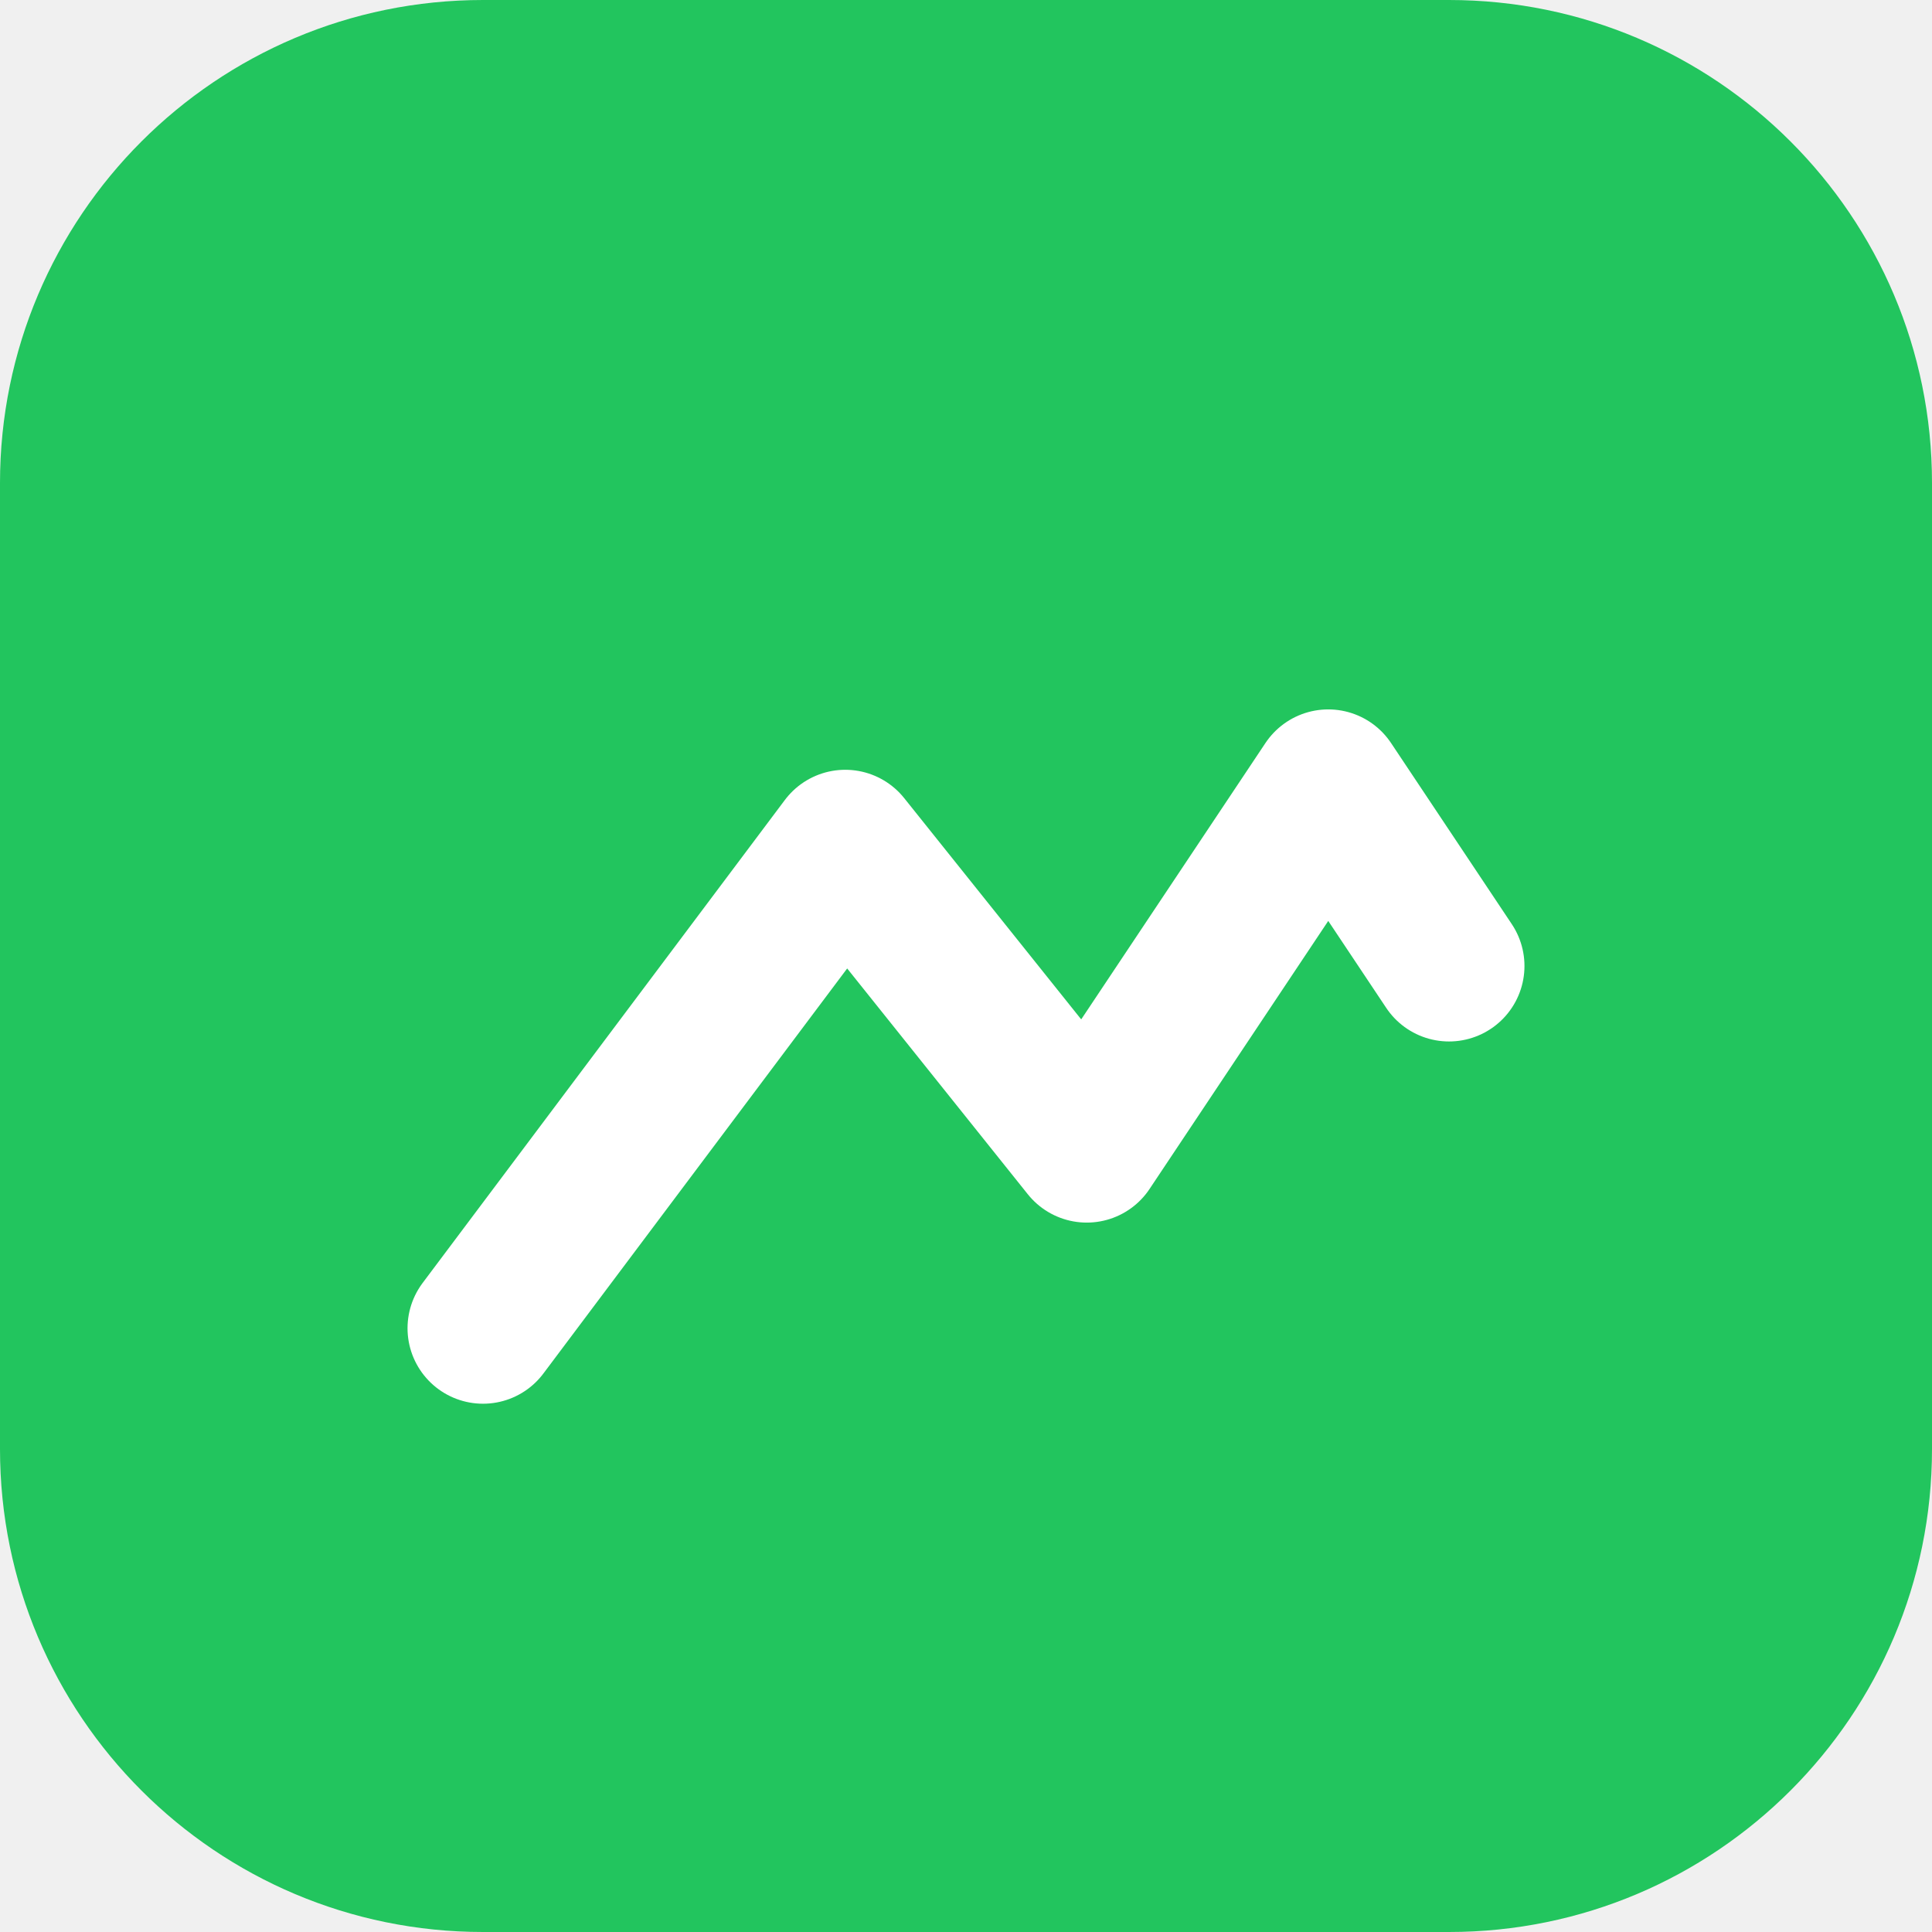
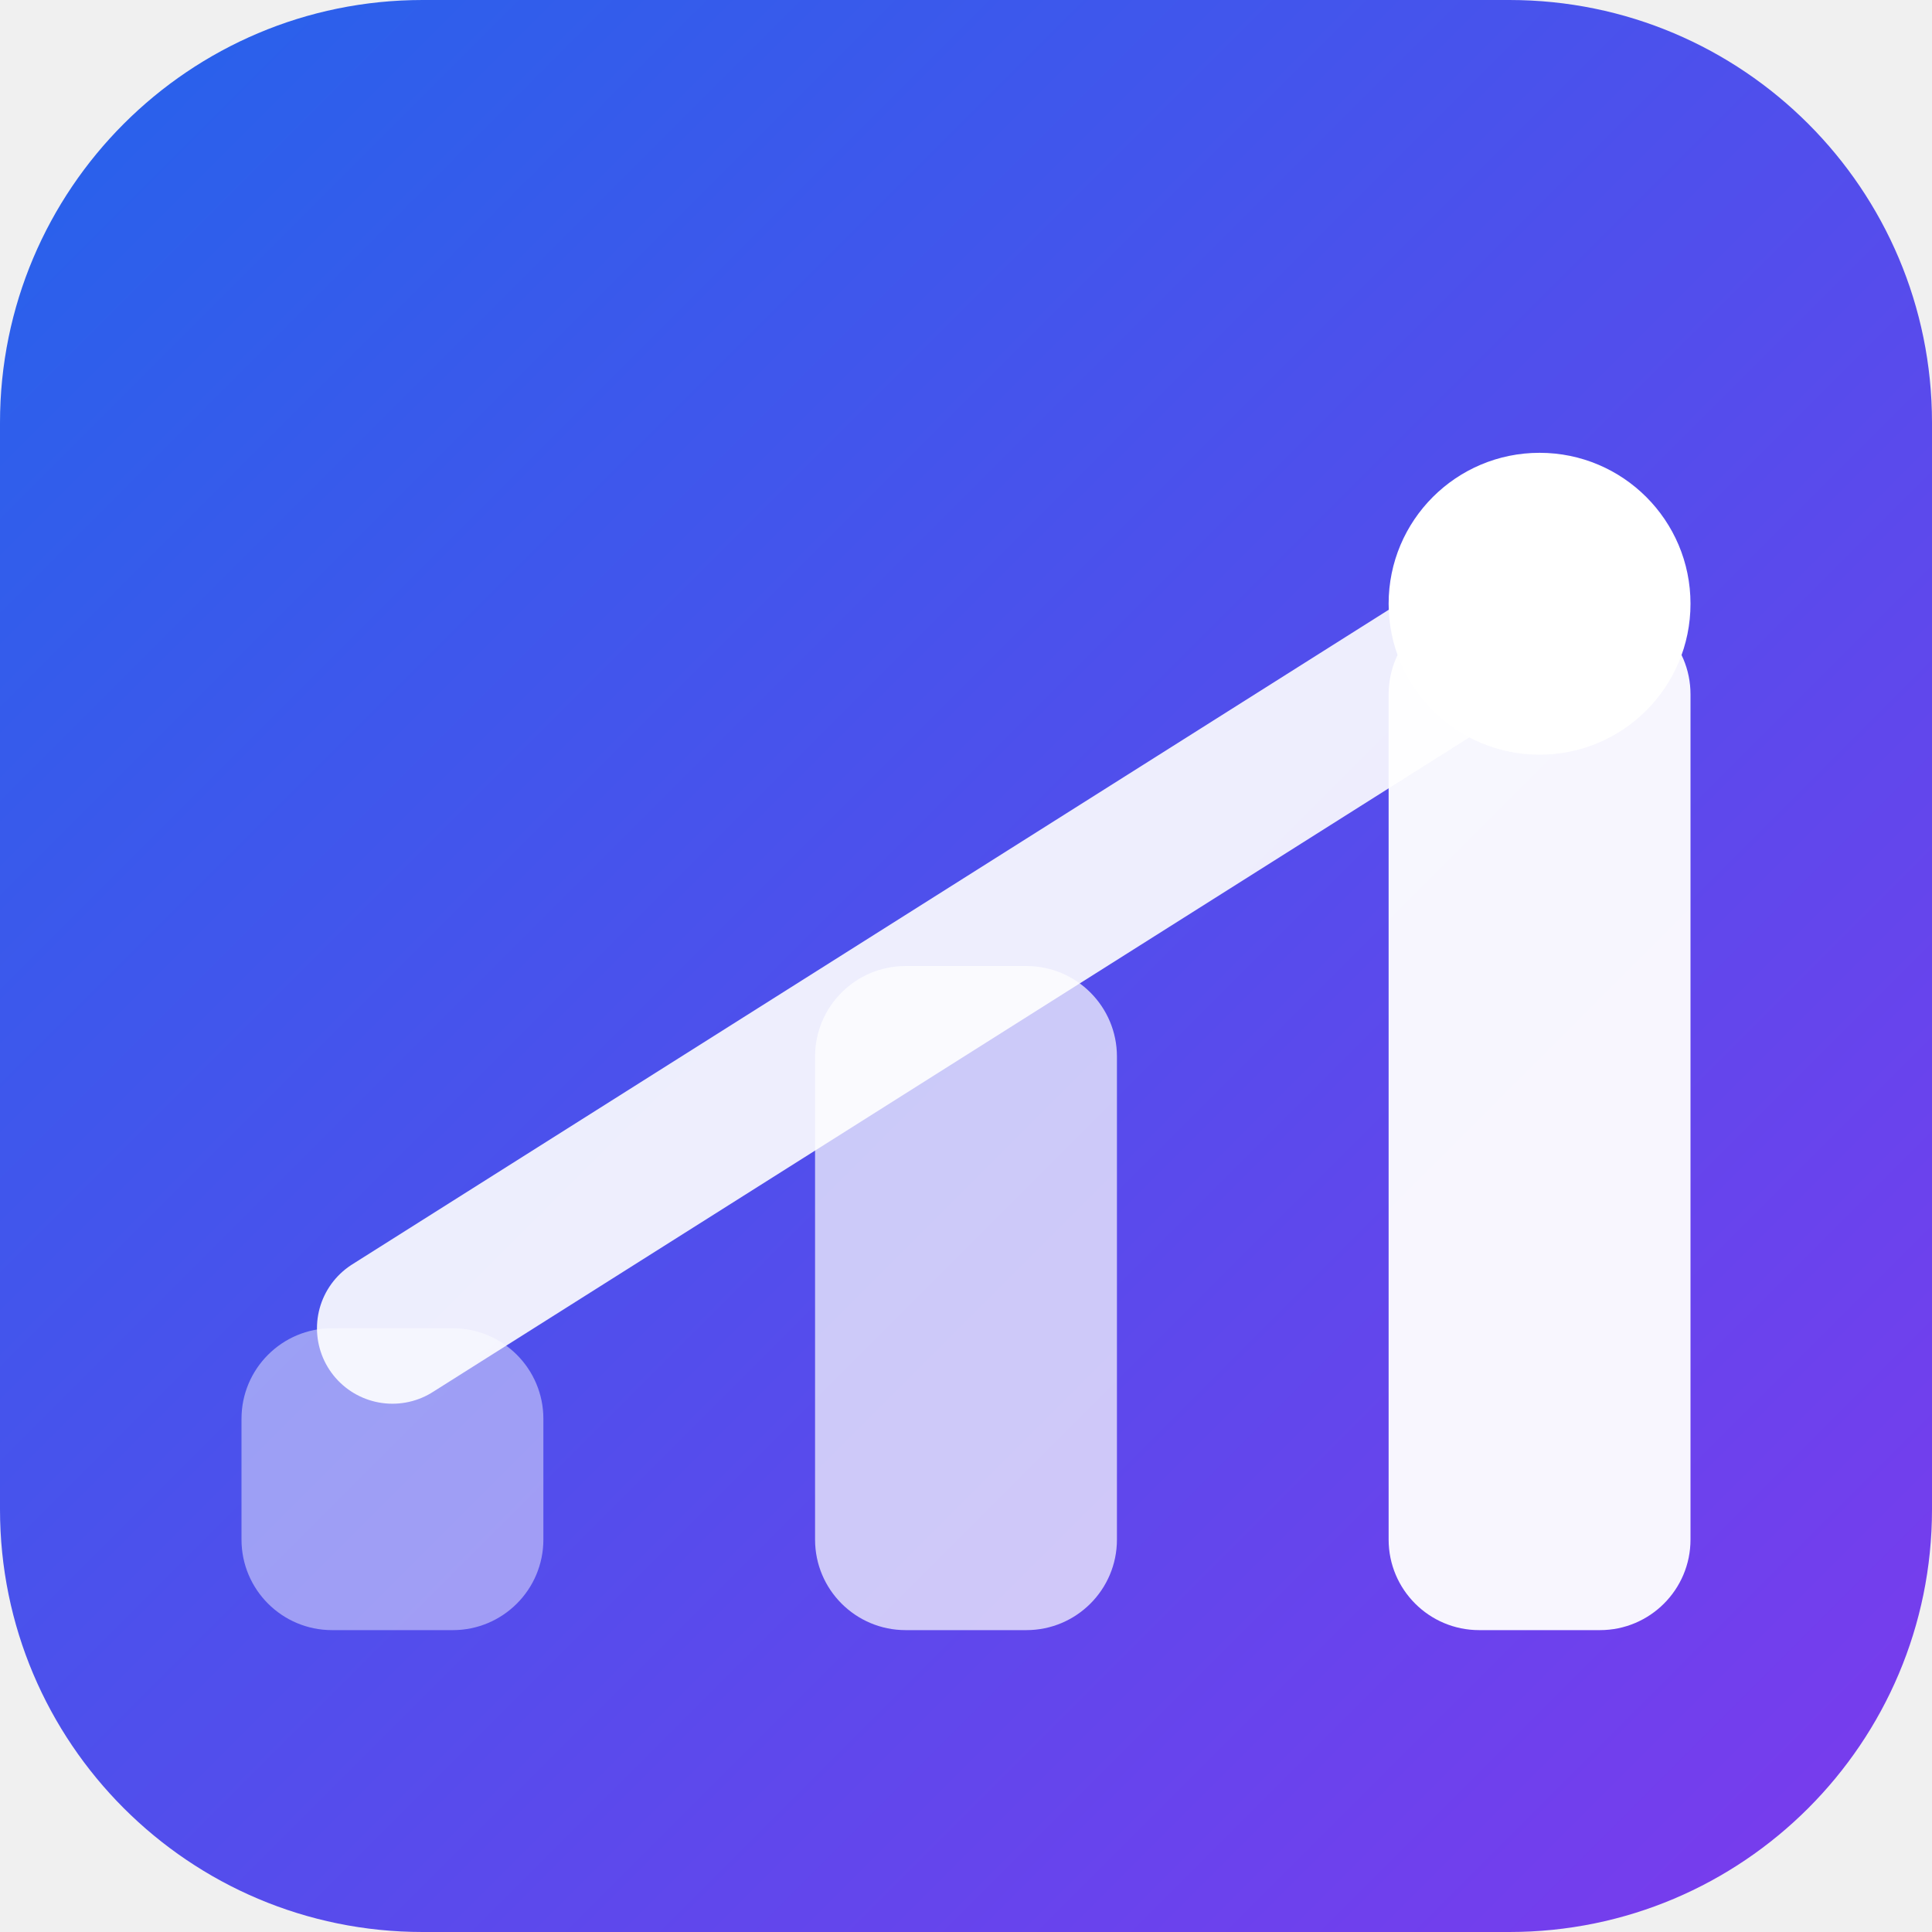
- <svg xmlns="http://www.w3.org/2000/svg" viewBox="0 0 32 32" fill="none">
-   <rect width="32" height="32" rx="8" fill="#22c55e" />
-   <path d="M8 22l6-8 4 5 4-6 2 3" stroke="white" stroke-width="2.5" stroke-linecap="round" stroke-linejoin="round" />
+ <svg xmlns="http://www.w3.org/2000/svg" viewBox="0 0 32 32">
+   <defs>
+     <linearGradient id="bg" x1="0" y1="0" x2="32" y2="32" gradientUnits="userSpaceOnUse">
+       <stop stop-color="#2563EB" />
+       <stop offset="1" stop-color="#7C3AED" />
+     </linearGradient>
+   </defs>
+   <rect width="32" height="32" rx="7" fill="url(#bg)" />
+   <rect x="4" y="22" width="5" height="5" rx="1.5" fill="white" opacity="0.45" />
+   <rect x="13.5" y="16" width="5" height="11" rx="1.5" fill="white" opacity="0.70" />
+   <rect x="23" y="10" width="5" height="17" rx="1.5" fill="white" opacity="0.95" />
+   <polyline points="6.5,22 16,16 25.5,10" stroke="white" stroke-width="2.5" fill="none" stroke-linecap="round" stroke-linejoin="round" opacity="0.9" />
+   <circle cx="25.5" cy="10" r="2.5" fill="white" />
</svg>
